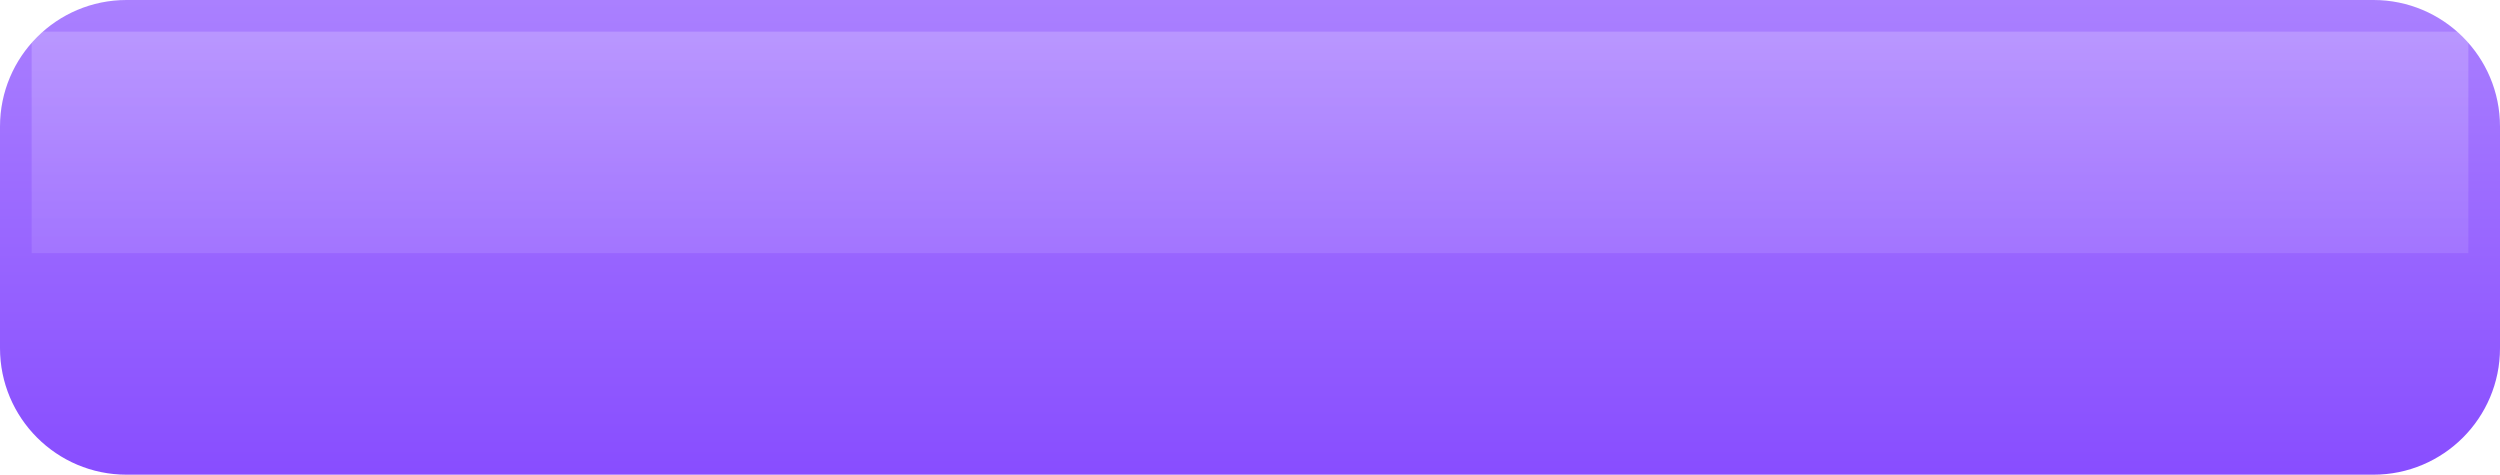
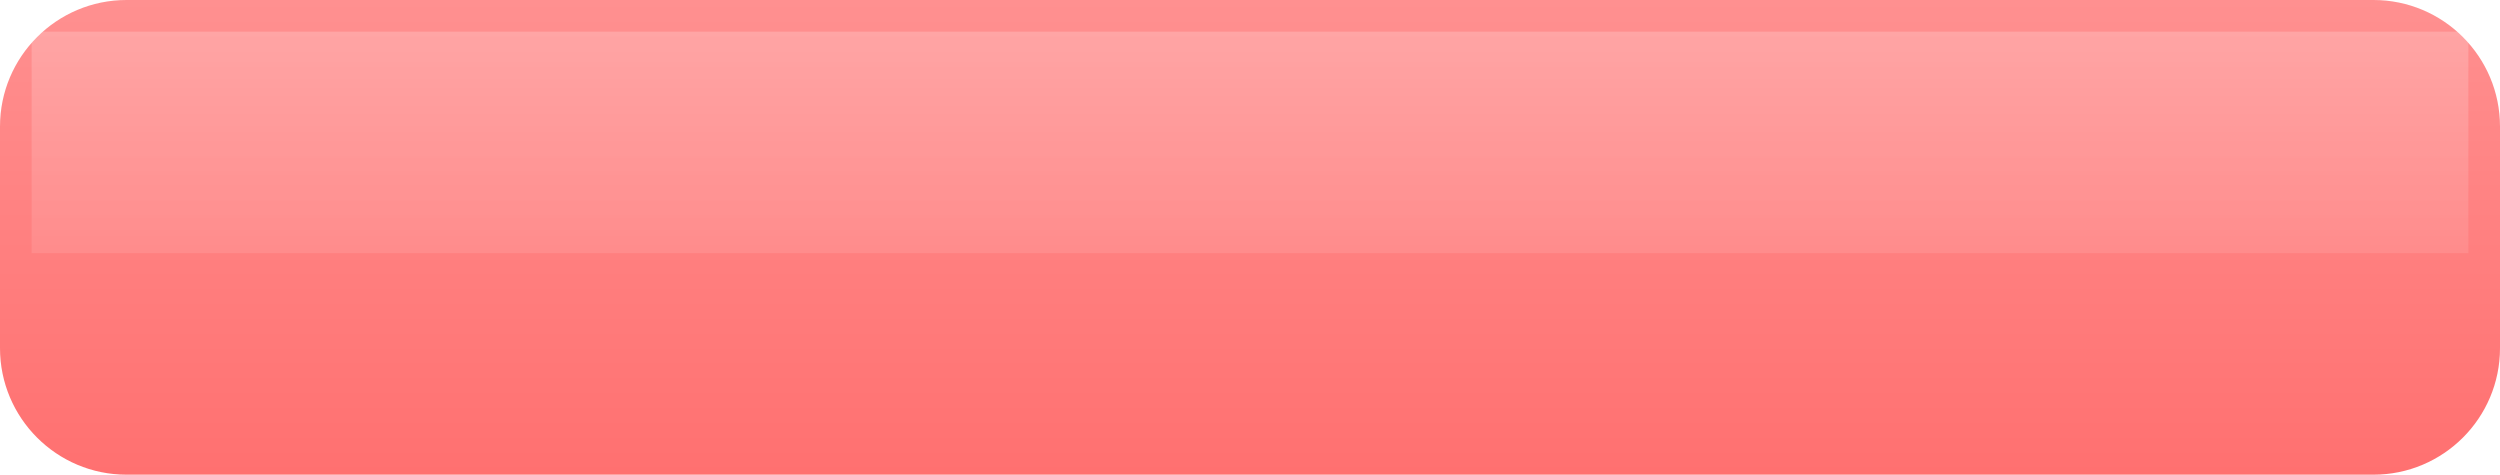
<svg xmlns="http://www.w3.org/2000/svg" width="79" height="15">
  <defs>
    <linearGradient id="interior" x1="0" x2="0" y1="0" y2="1">
-       <stop offset="0" stop-color="#aa80ff" />
-       <stop offset="1" stop-color="#884dff" />
+       <stop offset="0" stop-color="#ff9090" />
+       <stop offset="1" stop-color="#ff7070" />
    </linearGradient>
    <linearGradient id="glass" x1="0" x2="0" y1="0" y2="1">
      <stop offset="0" stop-color="#ffffff" stop-opacity="0.2" />
      <stop offset="1" stop-color="#ffffff" stop-opacity="0.1" />
    </linearGradient>
  </defs>
  <rect x="0" y="0" width="79" height="15" rx="4" ry="4" stroke-width="1" stroke="none" fill="url(#interior)" />
  <rect x="1" y="1" width="77" height="7" stroke="none" fill="url(#glass)" />
</svg>
